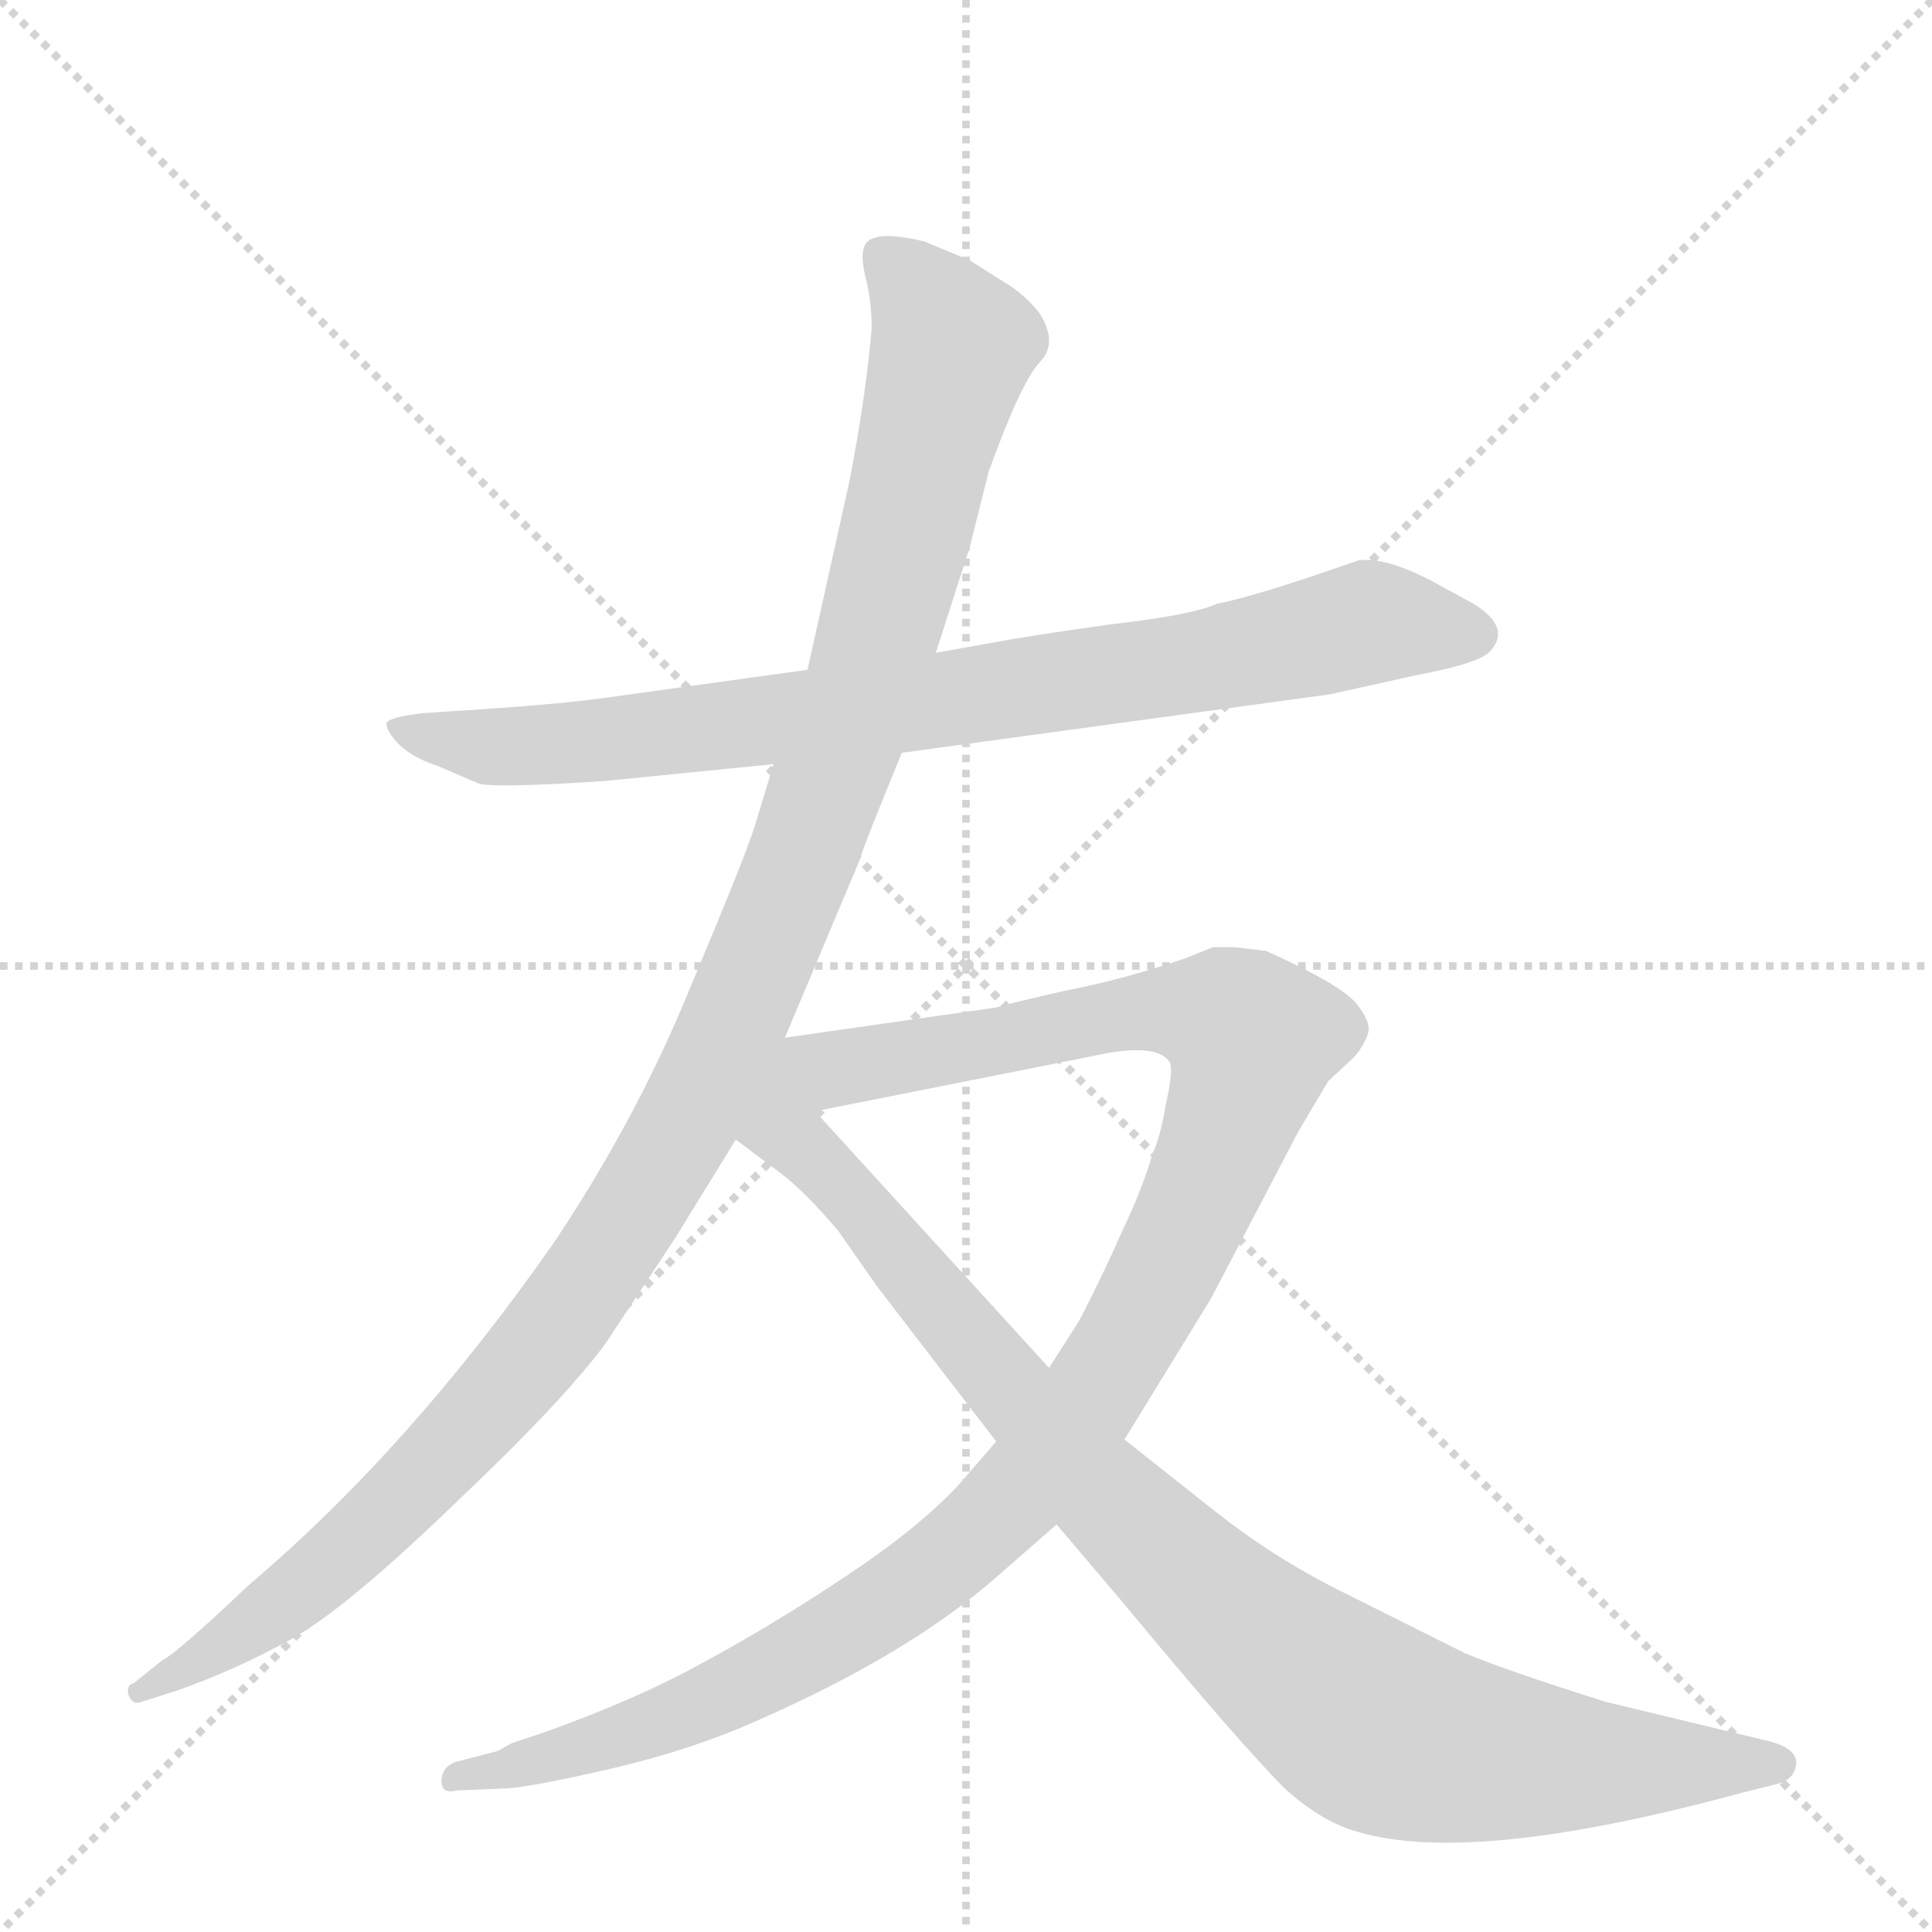
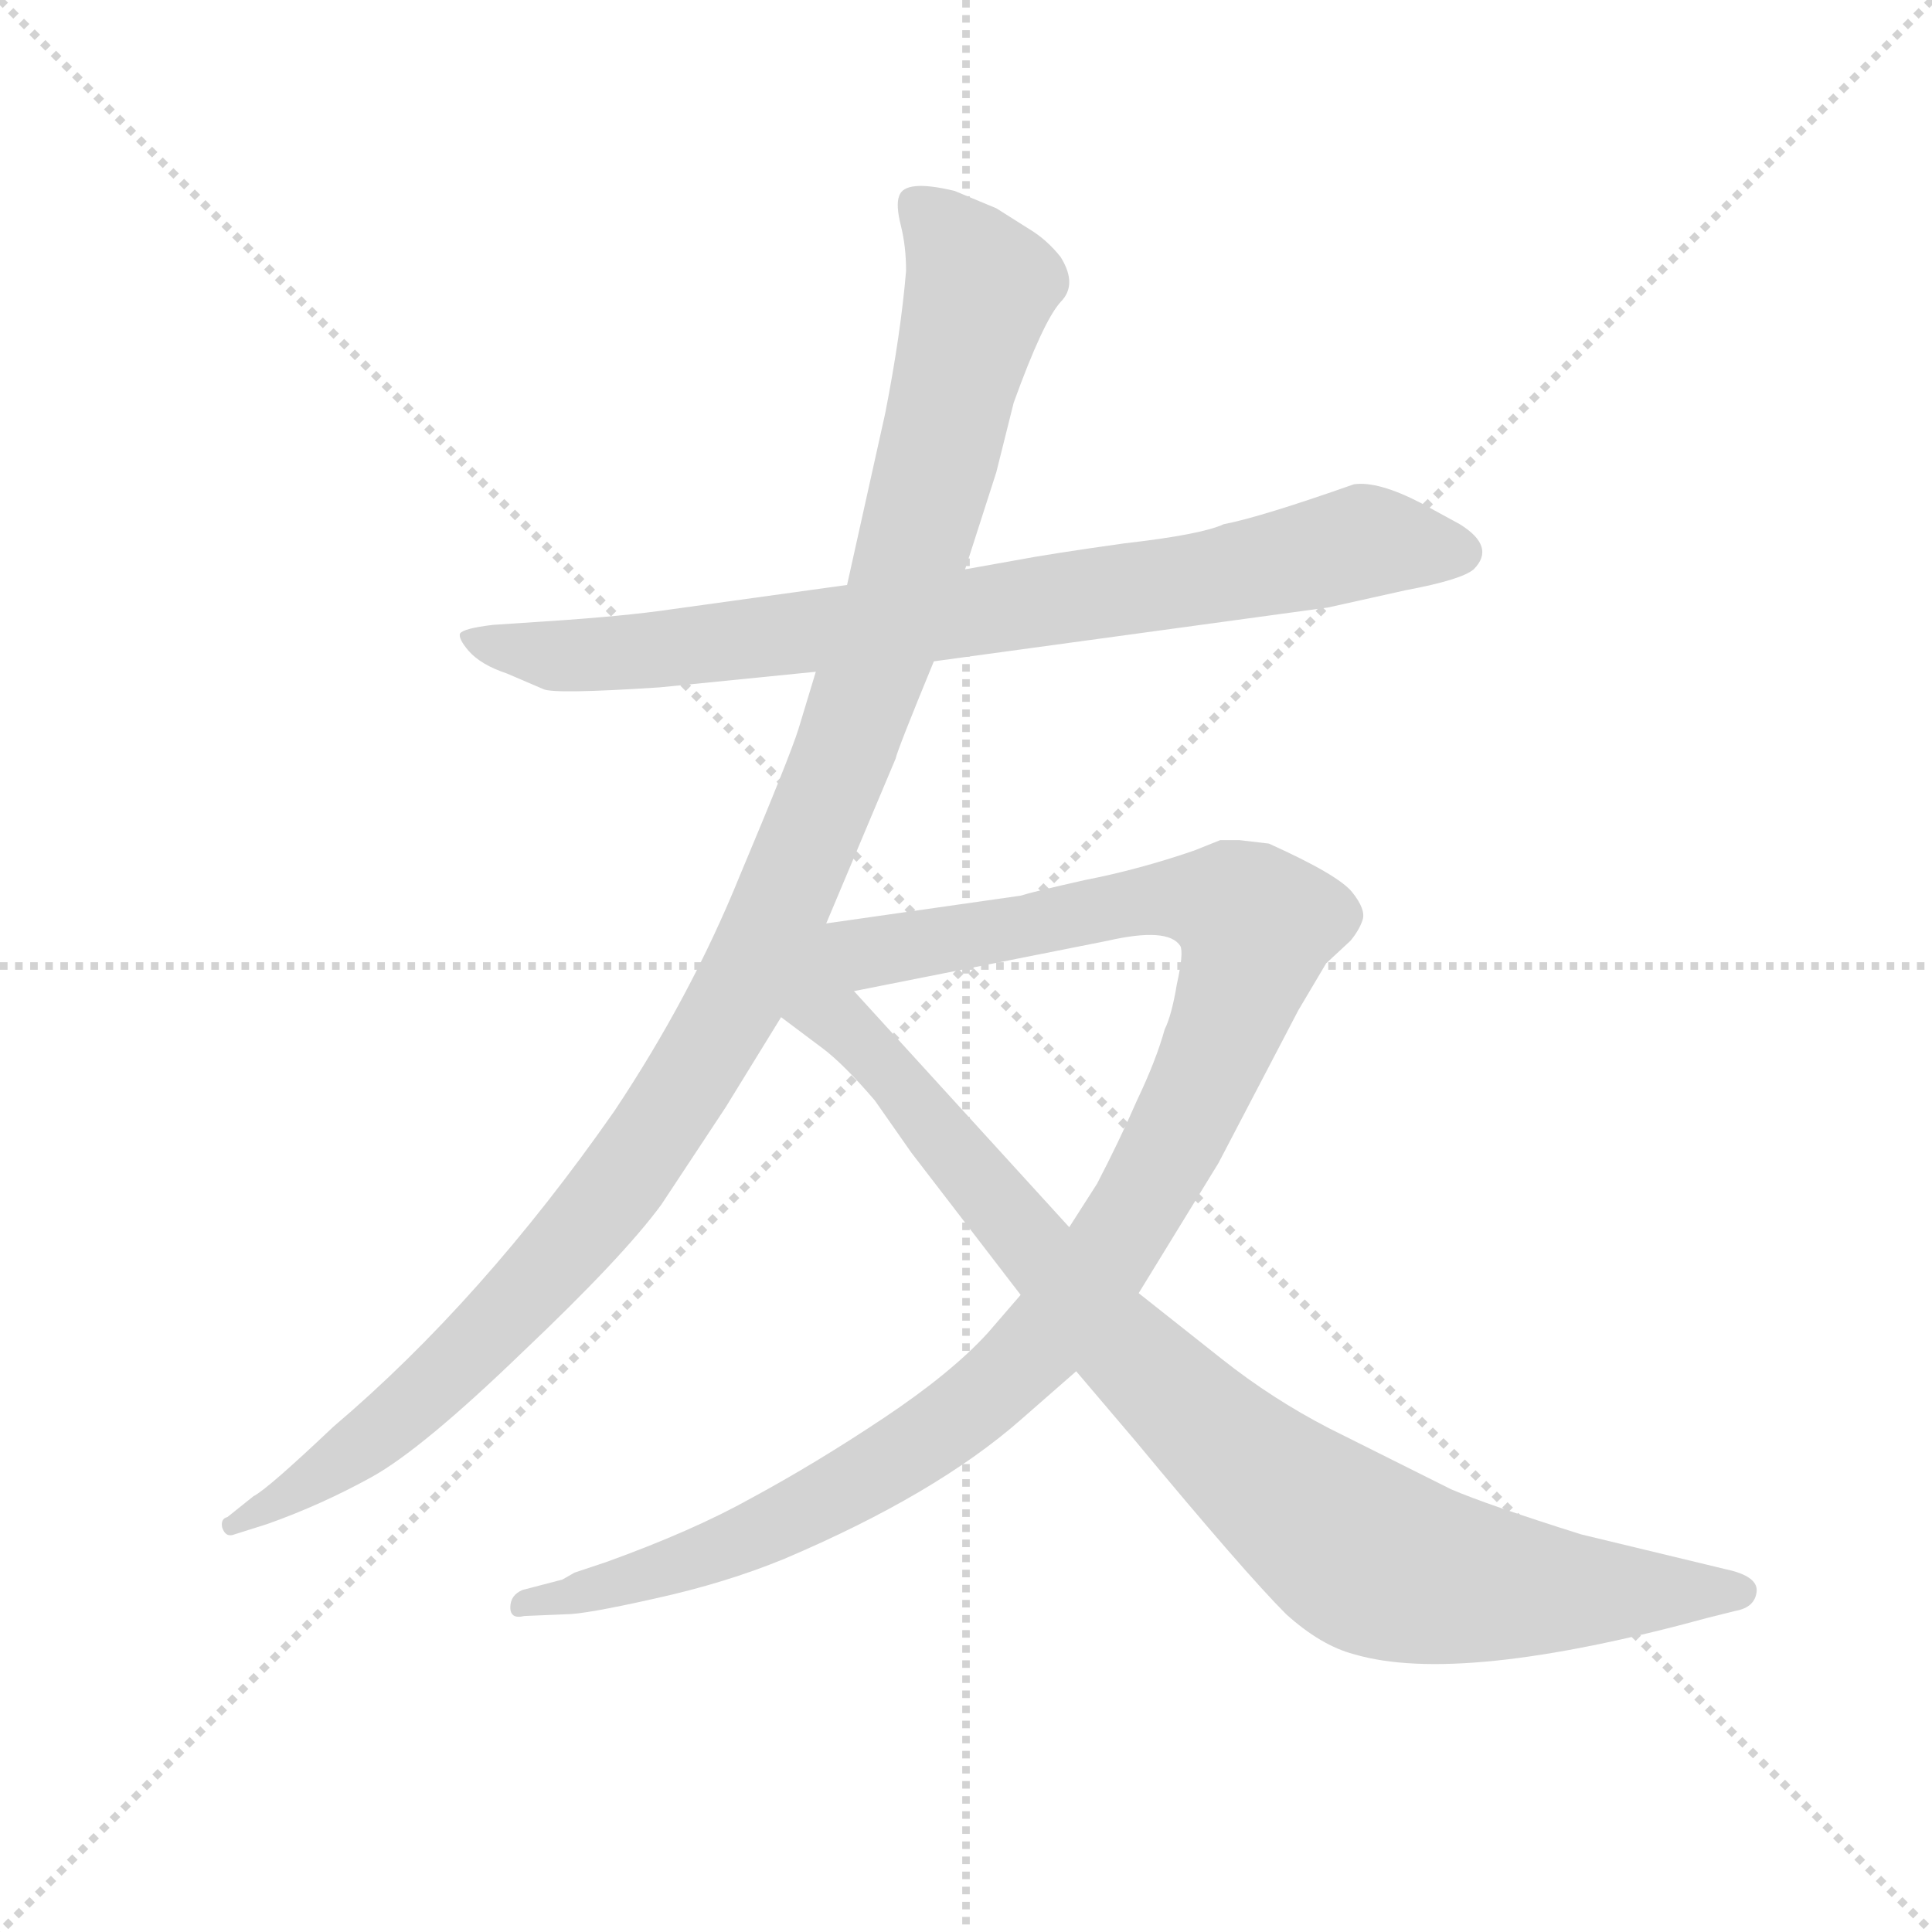
<svg xmlns="http://www.w3.org/2000/svg" version="1.1" viewBox="0 0 1024 1024">
  <g stroke="lightgray" stroke-dasharray="1,1" stroke-width="1" transform="scale(4, 4)">
    <line x1="0" y1="0" x2="256" y2="256" />
    <line x1="256" y1="0" x2="0" y2="256" />
    <line x1="128" y1="0" x2="128" y2="256" />
    <line x1="0" y1="128" x2="256" y2="128" />
  </g>
-   <g transform="scale(1, -1) translate(0, -848)">
+   <g transform="scale(0.92, -0.92) translate(60, -830)">
    <style type="text/css">
      
        @keyframes keyframes0 {
          from {
            stroke: blue;
            stroke-dashoffset: 830;
            stroke-width: 128;
          }
          73% {
            animation-timing-function: step-end;
            stroke: blue;
            stroke-dashoffset: 0;
            stroke-width: 128;
          }
          to {
            stroke: black;
            stroke-width: 1024;
          }
        }
        #make-me-a-hanzi-animation-0 {
          animation: keyframes0 0.925s both;
          animation-delay: 0s;
          animation-timing-function: linear;
        }
      
        @keyframes keyframes1 {
          from {
            stroke: blue;
            stroke-dashoffset: 1178;
            stroke-width: 128;
          }
          79% {
            animation-timing-function: step-end;
            stroke: blue;
            stroke-dashoffset: 0;
            stroke-width: 128;
          }
          to {
            stroke: black;
            stroke-width: 1024;
          }
        }
        #make-me-a-hanzi-animation-1 {
          animation: keyframes1 1.209s both;
          animation-delay: 0.925s;
          animation-timing-function: linear;
        }
      
        @keyframes keyframes2 {
          from {
            stroke: blue;
            stroke-dashoffset: 1118;
            stroke-width: 128;
          }
          78% {
            animation-timing-function: step-end;
            stroke: blue;
            stroke-dashoffset: 0;
            stroke-width: 128;
          }
          to {
            stroke: black;
            stroke-width: 1024;
          }
        }
        #make-me-a-hanzi-animation-2 {
          animation: keyframes2 1.16s both;
          animation-delay: 2.134s;
          animation-timing-function: linear;
        }
      
        @keyframes keyframes3 {
          from {
            stroke: blue;
            stroke-dashoffset: 959;
            stroke-width: 128;
          }
          76% {
            animation-timing-function: step-end;
            stroke: blue;
            stroke-dashoffset: 0;
            stroke-width: 128;
          }
          to {
            stroke: black;
            stroke-width: 1024;
          }
        }
        #make-me-a-hanzi-animation-3 {
          animation: keyframes3 1.03s both;
          animation-delay: 3.294s;
          animation-timing-function: linear;
        }
      
    </style>
    <path d="M 478 449 L 705 480 L 750 490 Q 782 496 789 502 Q 802 515 781 528 L 759 540 Q 734 553 720 551 Q 666 532 645 528 Q 632 522 588 517 Q 545 511 524 507 L 496 502 L 428 493 L 327 479 Q 300 475 254 472 L 224 470 Q 207 468 205 465 Q 204 462 210 455 Q 217 447 232 442 L 253 433 Q 259 430 320 434 L 410 443 L 478 449 Z" fill="lightgray" />
    <path d="M 416 298 L 456 393 Q 457 398 478 449 L 496 502 L 514 558 L 524 598 Q 541 645 551 656 Q 561 666 551 682 Q 543 692 533 698 L 514 710 L 490 720 Q 461 727 458 717 Q 456 712 459 700 Q 462 688 462 674 Q 459 638 450 592 L 428 493 L 410 443 L 400 410 Q 395 394 366 325 Q 338 256 294 190 Q 218 81 132 8 Q 94 -28 86 -32 L 71 -44 Q 67 -45 68 -50 Q 70 -56 75 -54 L 94 -48 Q 125 -37 154 -21 Q 183 -5 241 51 Q 299 106 321 136 L 358 192 L 390 244 L 416 298 Z" fill="lightgray" />
    <path d="M 528 84 L 509 62 Q 488 39 449 13 Q 410 -13 373 -33 Q 339 -52 289 -70 L 271 -76 L 264 -80 L 241 -86 Q 234 -89 234 -96 Q 234 -103 242 -101 L 266 -100 Q 277 -100 317 -91 Q 358 -82 392 -68 Q 479 -31 528 12 L 560 40 L 596 85 L 642 160 L 688 248 L 704 275 L 718 288 Q 723 294 725 300 Q 727 306 719 316 Q 711 326 671 344 L 654 346 L 643 346 L 628 340 Q 596 329 565 323 Q 534 316 528 314 L 416 298 C 386 294 403 253 432 259 L 578 288 Q 613 296 620 285 Q 622 281 618 263 Q 615 245 611 237 Q 606 219 595 196 Q 585 173 572 148 L 556 123 L 528 84 Z" fill="lightgray" />
    <path d="M 390 244 L 414 226 Q 426 217 444 196 L 465 166 L 528 84 L 560 40 L 594 0 Q 657 -76 681 -100 Q 701 -118 720 -123 Q 781 -141 924 -102 L 940 -98 Q 951 -96 952 -87 Q 953 -78 934 -74 L 851 -54 Q 797 -37 776 -28 L 706 7 Q 673 24 644 47 L 596 85 L 556 123 L 432 259 C 392 303 323 294 390 244 Z" fill="lightgray" />
    <clipPath id="make-me-a-hanzi-clip-0">
      <path d="M 478 449 L 705 480 L 750 490 Q 782 496 789 502 Q 802 515 781 528 L 759 540 Q 734 553 720 551 Q 666 532 645 528 Q 632 522 588 517 Q 545 511 524 507 L 496 502 L 428 493 L 327 479 Q 300 475 254 472 L 224 470 Q 207 468 205 465 Q 204 462 210 455 Q 217 447 232 442 L 253 433 Q 259 430 320 434 L 410 443 L 478 449 Z" />
    </clipPath>
    <path clip-path="url(#make-me-a-hanzi-clip-0)" d="M 210 461 L 288 452 L 618 494 L 724 518 L 778 513" fill="none" id="make-me-a-hanzi-animation-0" stroke-dasharray="702 1404" stroke-linecap="round" />
    <clipPath id="make-me-a-hanzi-clip-1">
      <path d="M 416 298 L 456 393 Q 457 398 478 449 L 496 502 L 514 558 L 524 598 Q 541 645 551 656 Q 561 666 551 682 Q 543 692 533 698 L 514 710 L 490 720 Q 461 727 458 717 Q 456 712 459 700 Q 462 688 462 674 Q 459 638 450 592 L 428 493 L 410 443 L 400 410 Q 395 394 366 325 Q 338 256 294 190 Q 218 81 132 8 Q 94 -28 86 -32 L 71 -44 Q 67 -45 68 -50 Q 70 -56 75 -54 L 94 -48 Q 125 -37 154 -21 Q 183 -5 241 51 Q 299 106 321 136 L 358 192 L 390 244 L 416 298 Z" />
    </clipPath>
    <path clip-path="url(#make-me-a-hanzi-clip-1)" d="M 467 713 L 495 682 L 504 662 L 446 449 L 375 276 L 318 178 L 233 73 L 155 2 L 73 -49" fill="none" id="make-me-a-hanzi-animation-1" stroke-dasharray="1050 2100" stroke-linecap="round" />
    <clipPath id="make-me-a-hanzi-clip-2">
      <path d="M 528 84 L 509 62 Q 488 39 449 13 Q 410 -13 373 -33 Q 339 -52 289 -70 L 271 -76 L 264 -80 L 241 -86 Q 234 -89 234 -96 Q 234 -103 242 -101 L 266 -100 Q 277 -100 317 -91 Q 358 -82 392 -68 Q 479 -31 528 12 L 560 40 L 596 85 L 642 160 L 688 248 L 704 275 L 718 288 Q 723 294 725 300 Q 727 306 719 316 Q 711 326 671 344 L 654 346 L 643 346 L 628 340 Q 596 329 565 323 Q 534 316 528 314 L 416 298 C 386 294 403 253 432 259 L 578 288 Q 613 296 620 285 Q 622 281 618 263 Q 615 245 611 237 Q 606 219 595 196 Q 585 173 572 148 L 556 123 L 528 84 Z" />
    </clipPath>
    <path clip-path="url(#make-me-a-hanzi-clip-2)" d="M 424 294 L 450 282 L 615 313 L 645 310 L 664 297 L 649 245 L 613 166 L 571 96 L 528 45 L 476 2 L 393 -46 L 322 -75 L 241 -94" fill="none" id="make-me-a-hanzi-animation-2" stroke-dasharray="990 1980" stroke-linecap="round" />
    <clipPath id="make-me-a-hanzi-clip-3">
      <path d="M 390 244 L 414 226 Q 426 217 444 196 L 465 166 L 528 84 L 560 40 L 594 0 Q 657 -76 681 -100 Q 701 -118 720 -123 Q 781 -141 924 -102 L 940 -98 Q 951 -96 952 -87 Q 953 -78 934 -74 L 851 -54 Q 797 -37 776 -28 L 706 7 Q 673 24 644 47 L 596 85 L 556 123 L 432 259 C 392 303 323 294 390 244 Z" />
    </clipPath>
    <path clip-path="url(#make-me-a-hanzi-clip-3)" d="M 415 290 L 419 245 L 456 209 L 579 62 L 642 0 L 722 -63 L 751 -75 L 812 -85 L 943 -87" fill="none" id="make-me-a-hanzi-animation-3" stroke-dasharray="831 1662" stroke-linecap="round" />
  </g>
</svg>
